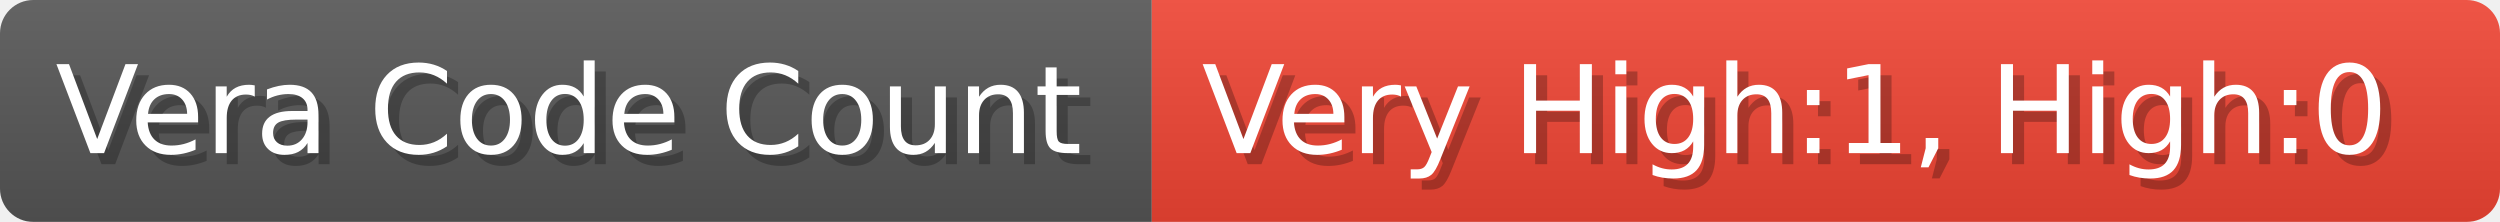
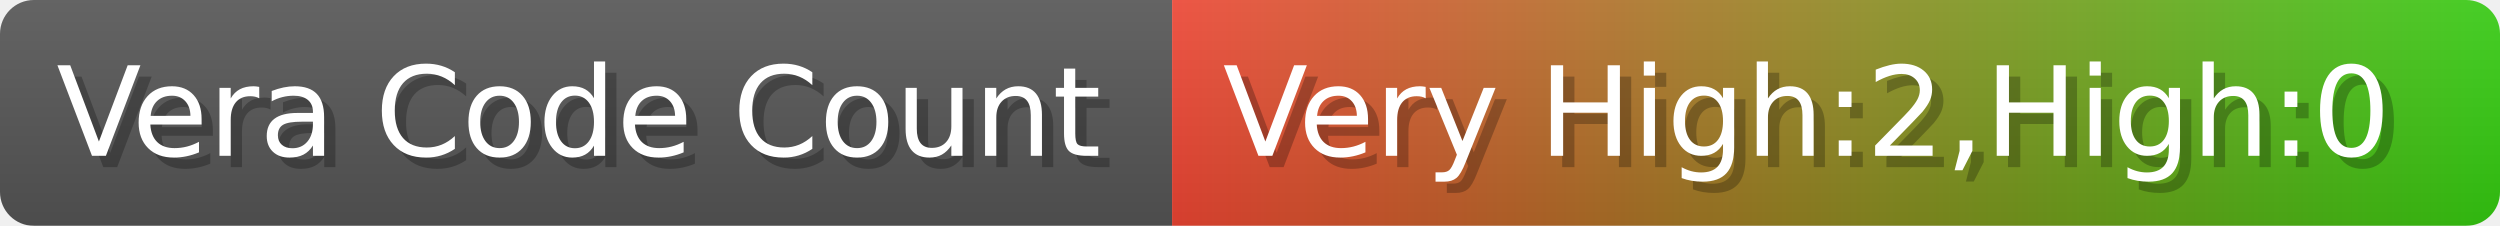
- <svg xmlns="http://www.w3.org/2000/svg" width="225.3" height="20" viewBox="0 0 2253 200" role="img" aria-label="Vera Code Count: Very High:1, High:0">
+ <svg xmlns="http://www.w3.org/2000/svg" width="221.4" height="20" viewBox="0 0 2214 200" role="img" aria-label="Vera Code Count: Very High:2,High:0">
  <linearGradient id="a" x2="0" y2="100%">
    <stop offset="0" stop-opacity=".1" stop-color="#EEE" />
    <stop offset="1" stop-opacity=".1" />
  </linearGradient>
  <mask id="m">
-     <rect width="2253" height="200" rx="30" fill="#FFF" />
+     <rect width="2214" height="200" rx="30" fill="#FFF" />
  </mask>
  <g mask="url(#m)">
    <rect width="1038" height="200" fill="#555" />
-     <rect width="1215" height="200" fill="#E43" x="1038" />
-     <rect width="2253" height="200" fill="url(#a)" />
+     <rect width="1176" height="200" fill="url(#x)" x="1038" />
+     <rect width="2214" height="200" fill="url(#a)" />
  </g>
  <g aria-hidden="true" fill="#fff" text-anchor="start" font-family="Verdana,DejaVu Sans,sans-serif" font-size="110">
    <text x="60" y="148" textLength="938" fill="#000" opacity="0.25">Vera Code Count</text>
    <text x="50" y="138" textLength="938">Vera Code Count</text>
-     <text x="1093" y="148" textLength="1115" fill="#000" opacity="0.25">Very High:1, High:0</text>
-     <text x="1083" y="138" textLength="1115">Very High:1, High:0</text>
+     <text x="1093" y="148" textLength="1076" fill="#000" opacity="0.25">Very High:2,High:0</text>
+     <text x="1083" y="138" textLength="1076">Very High:2,High:0</text>
  </g>
+   <linearGradient id="x" x1="0%" y1="0%" x2="100%" y2="0%">
+     <stop offset="0%" style="stop-color:#E43" />
+     <stop offset="100%" style="stop-color:#3C1" />
+   </linearGradient>
</svg>
